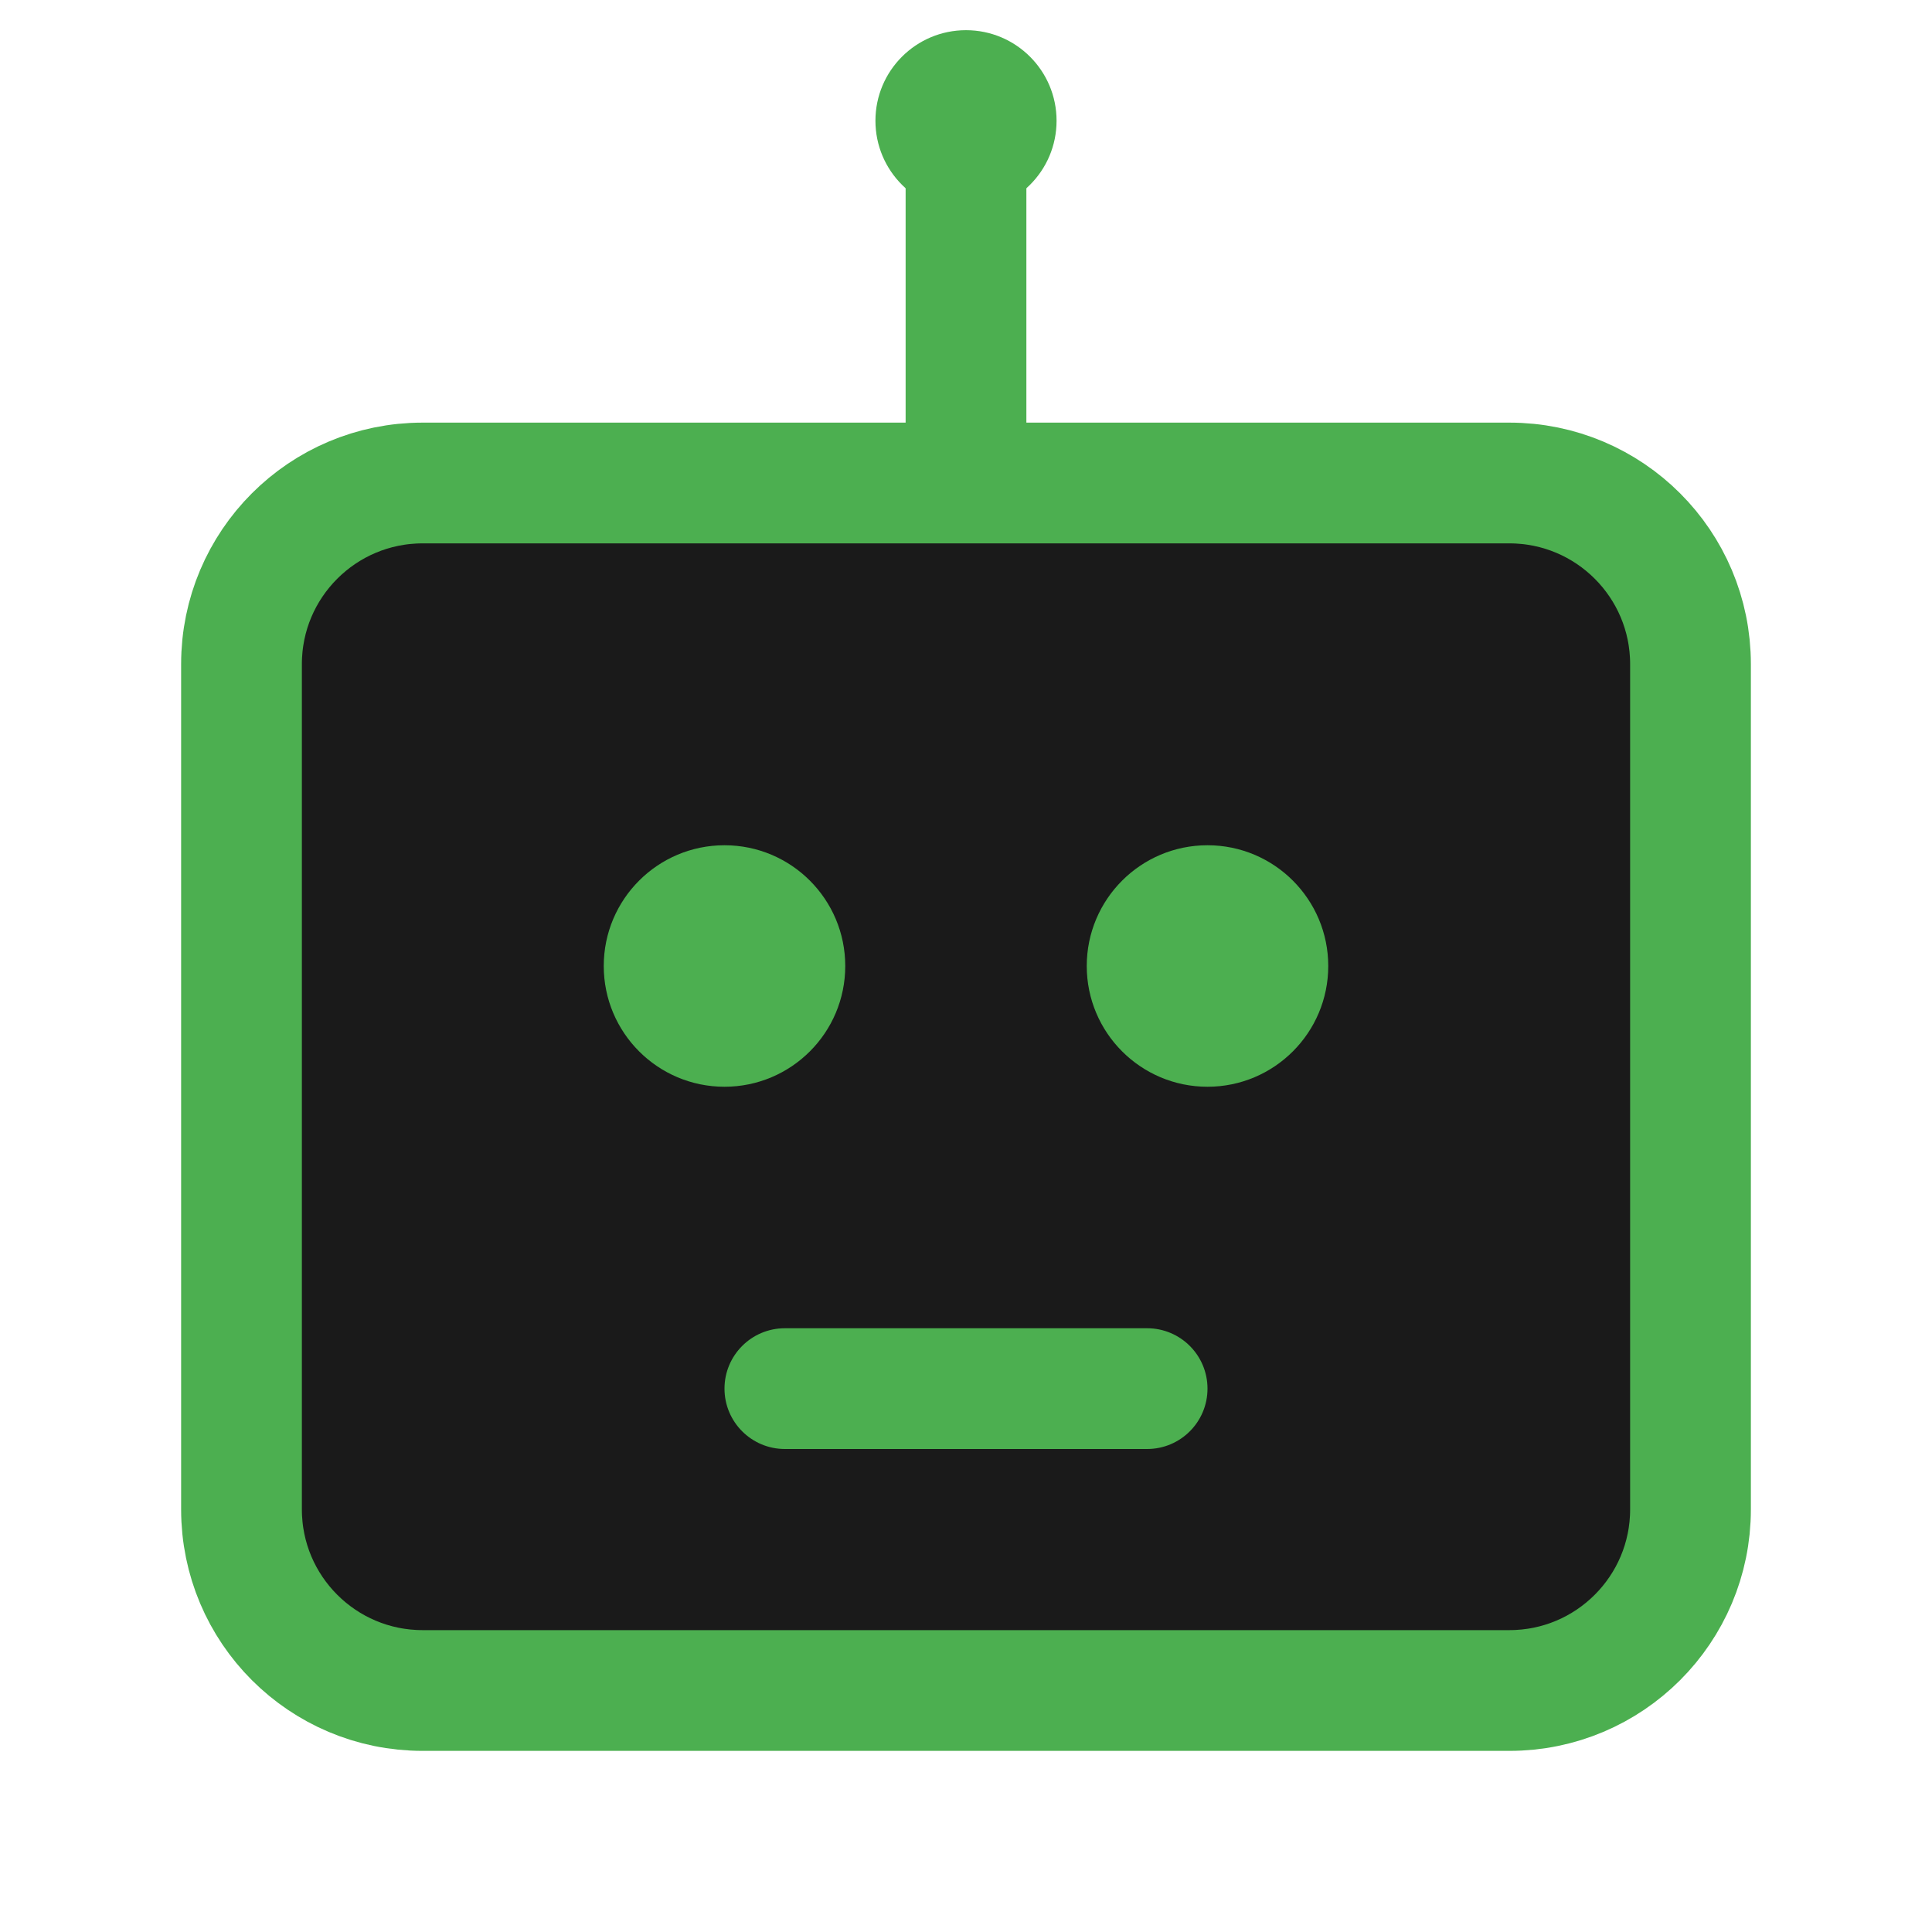
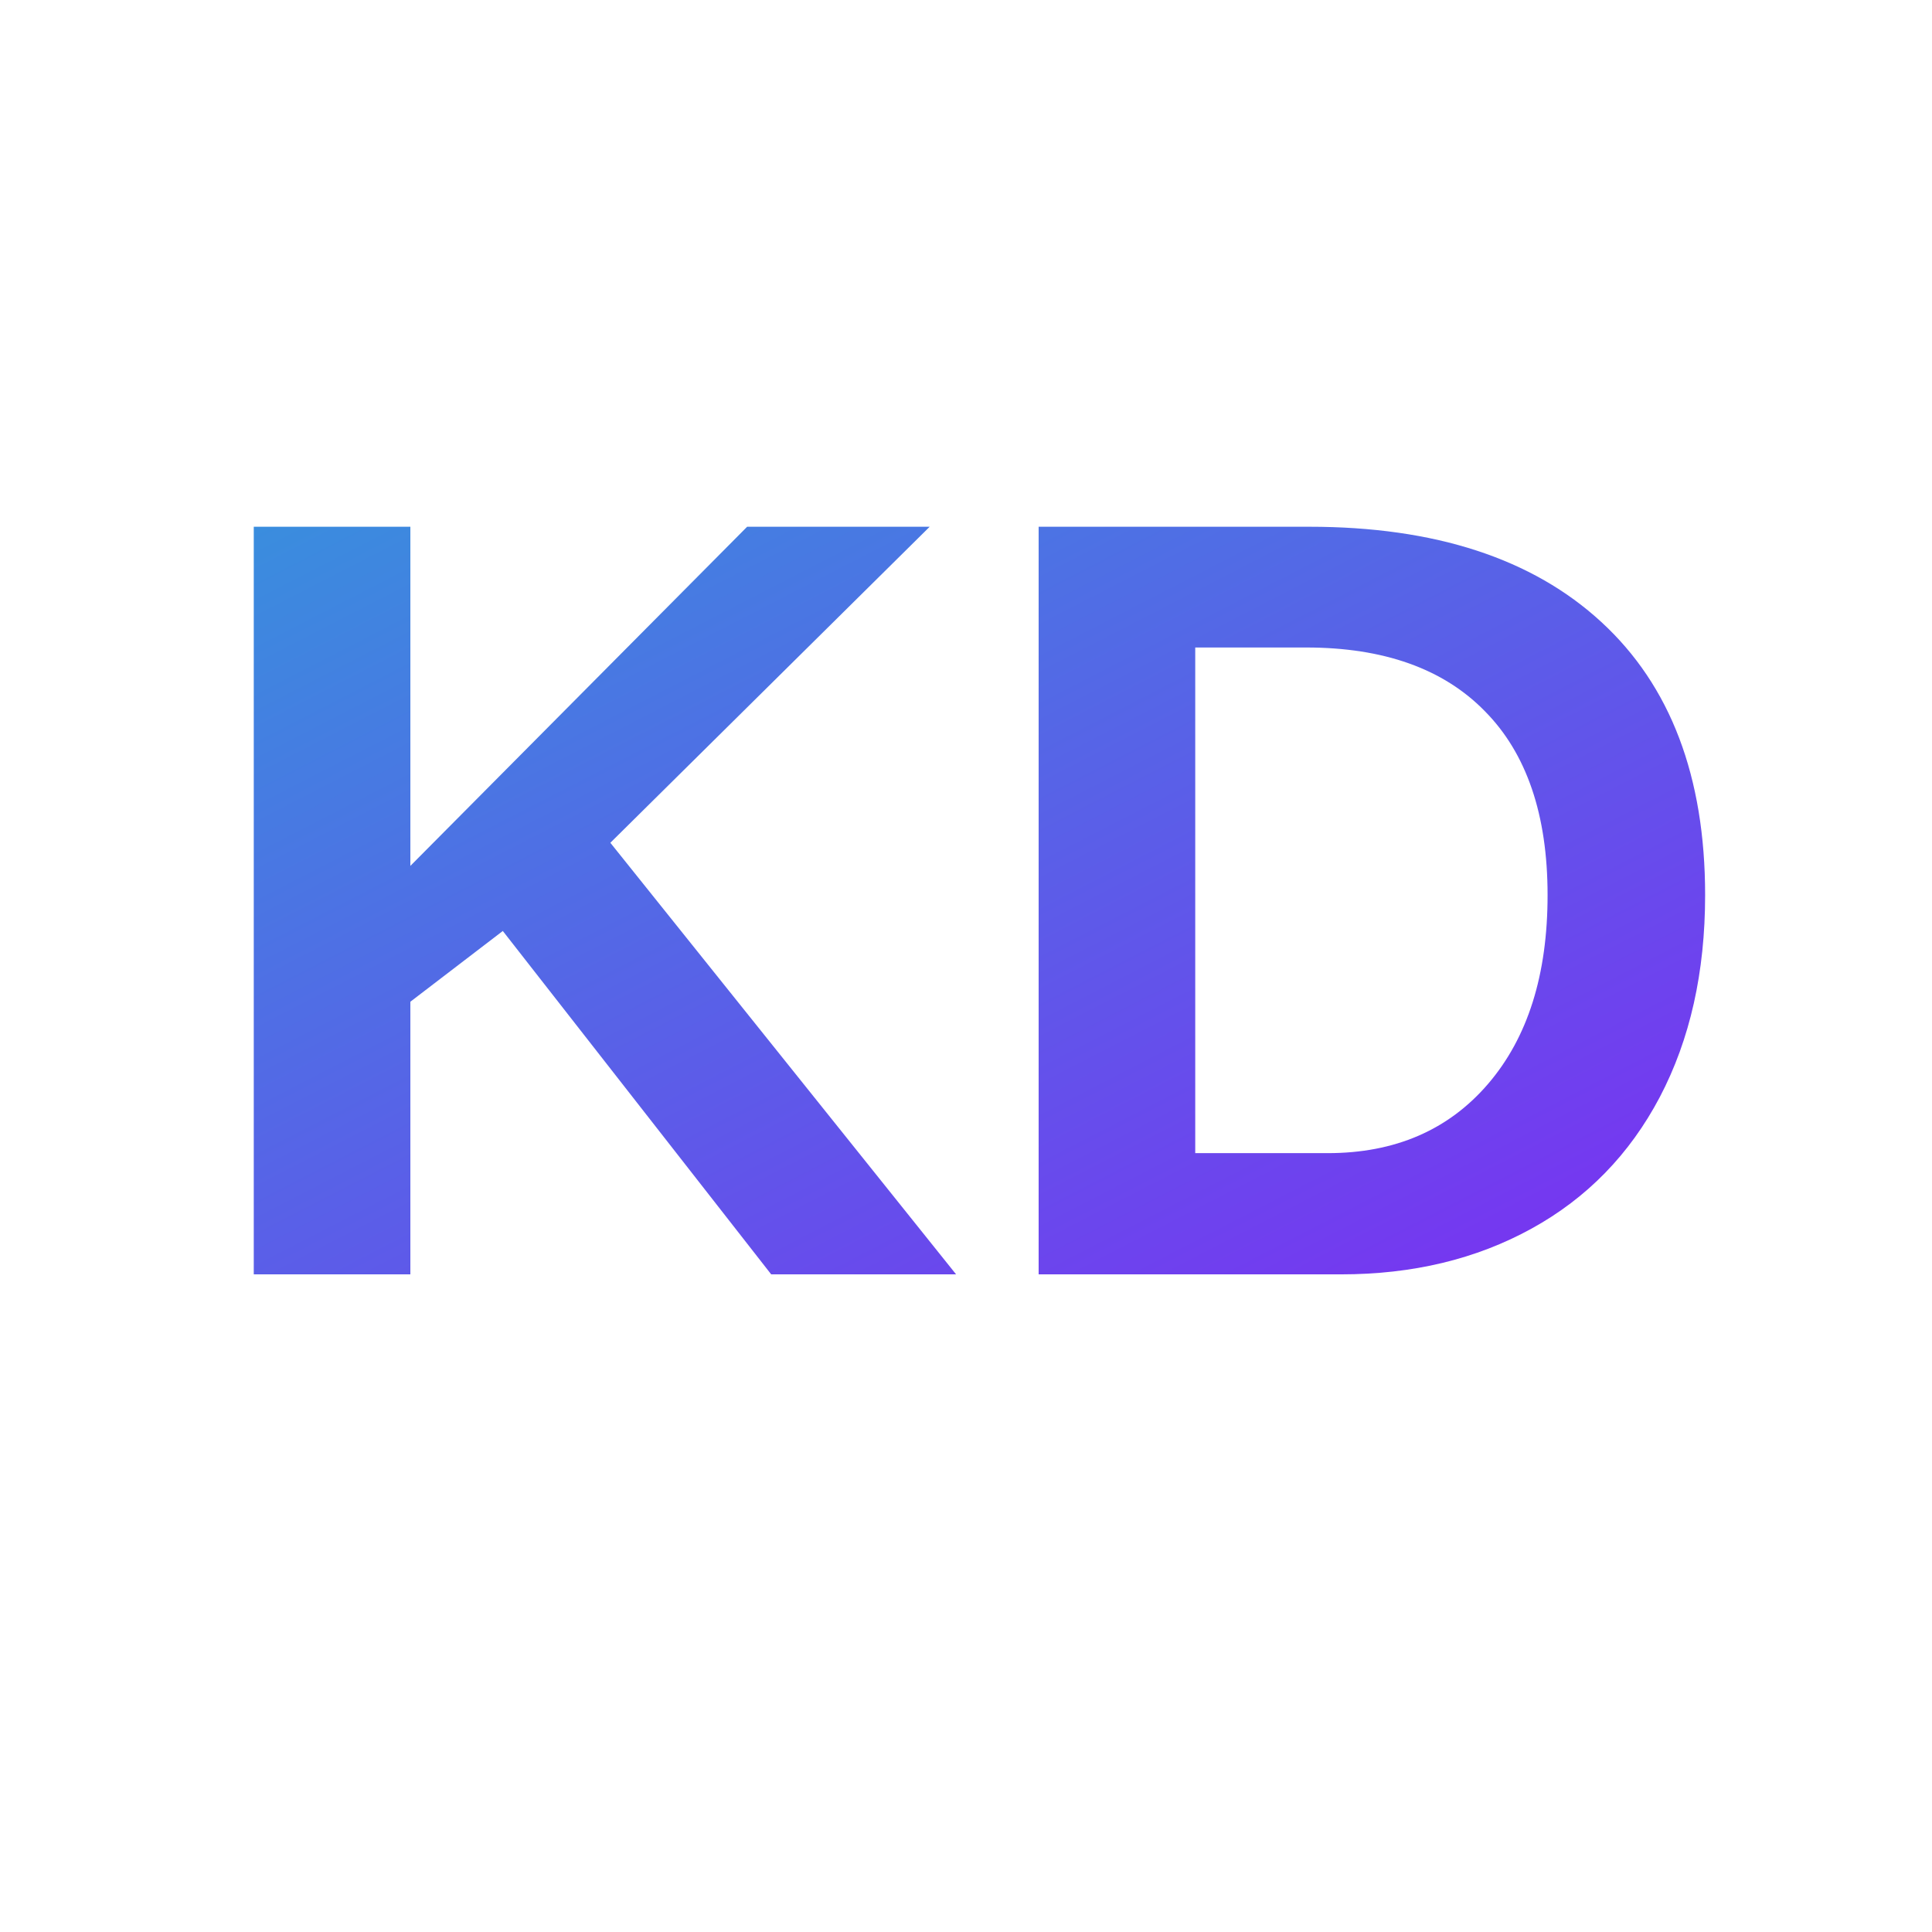
<svg xmlns="http://www.w3.org/2000/svg" viewBox="0 0 64 64">
-   <rect x="8" y="16" width="48" height="40" rx="6" fill="#1a1a1a" stroke="#4caf50" stroke-width="4" />
-   <circle cx="24" cy="32" r="4" fill="#4caf50" />
-   <circle cx="40" cy="32" r="4" fill="#4caf50" />
-   <rect x="24" y="44" width="16" height="4" fill="#4caf50" rx="2" />
-   <rect x="30" y="4" width="4" height="12" fill="#4caf50" rx="2" />
-   <circle cx="32" cy="4" r="3" fill="#4caf50" />
+   <defs>
+     <linearGradient id="ai-gradient" x1="0" y1="0" x2="1" y2="1">
+       <stop offset="0%" stop-color="#3a8dde" />
+       <stop offset="100%" stop-color="#7b2ff2" />
+     </linearGradient>
+   </defs>
+   <text x="32" y="32" text-anchor="middle" font-family="Arial, Helvetica, sans-serif" font-size="36" fill="url(#ai-gradient)" font-weight="bold" dominant-baseline="middle" alignment-baseline="middle">KD</text>
</svg>
